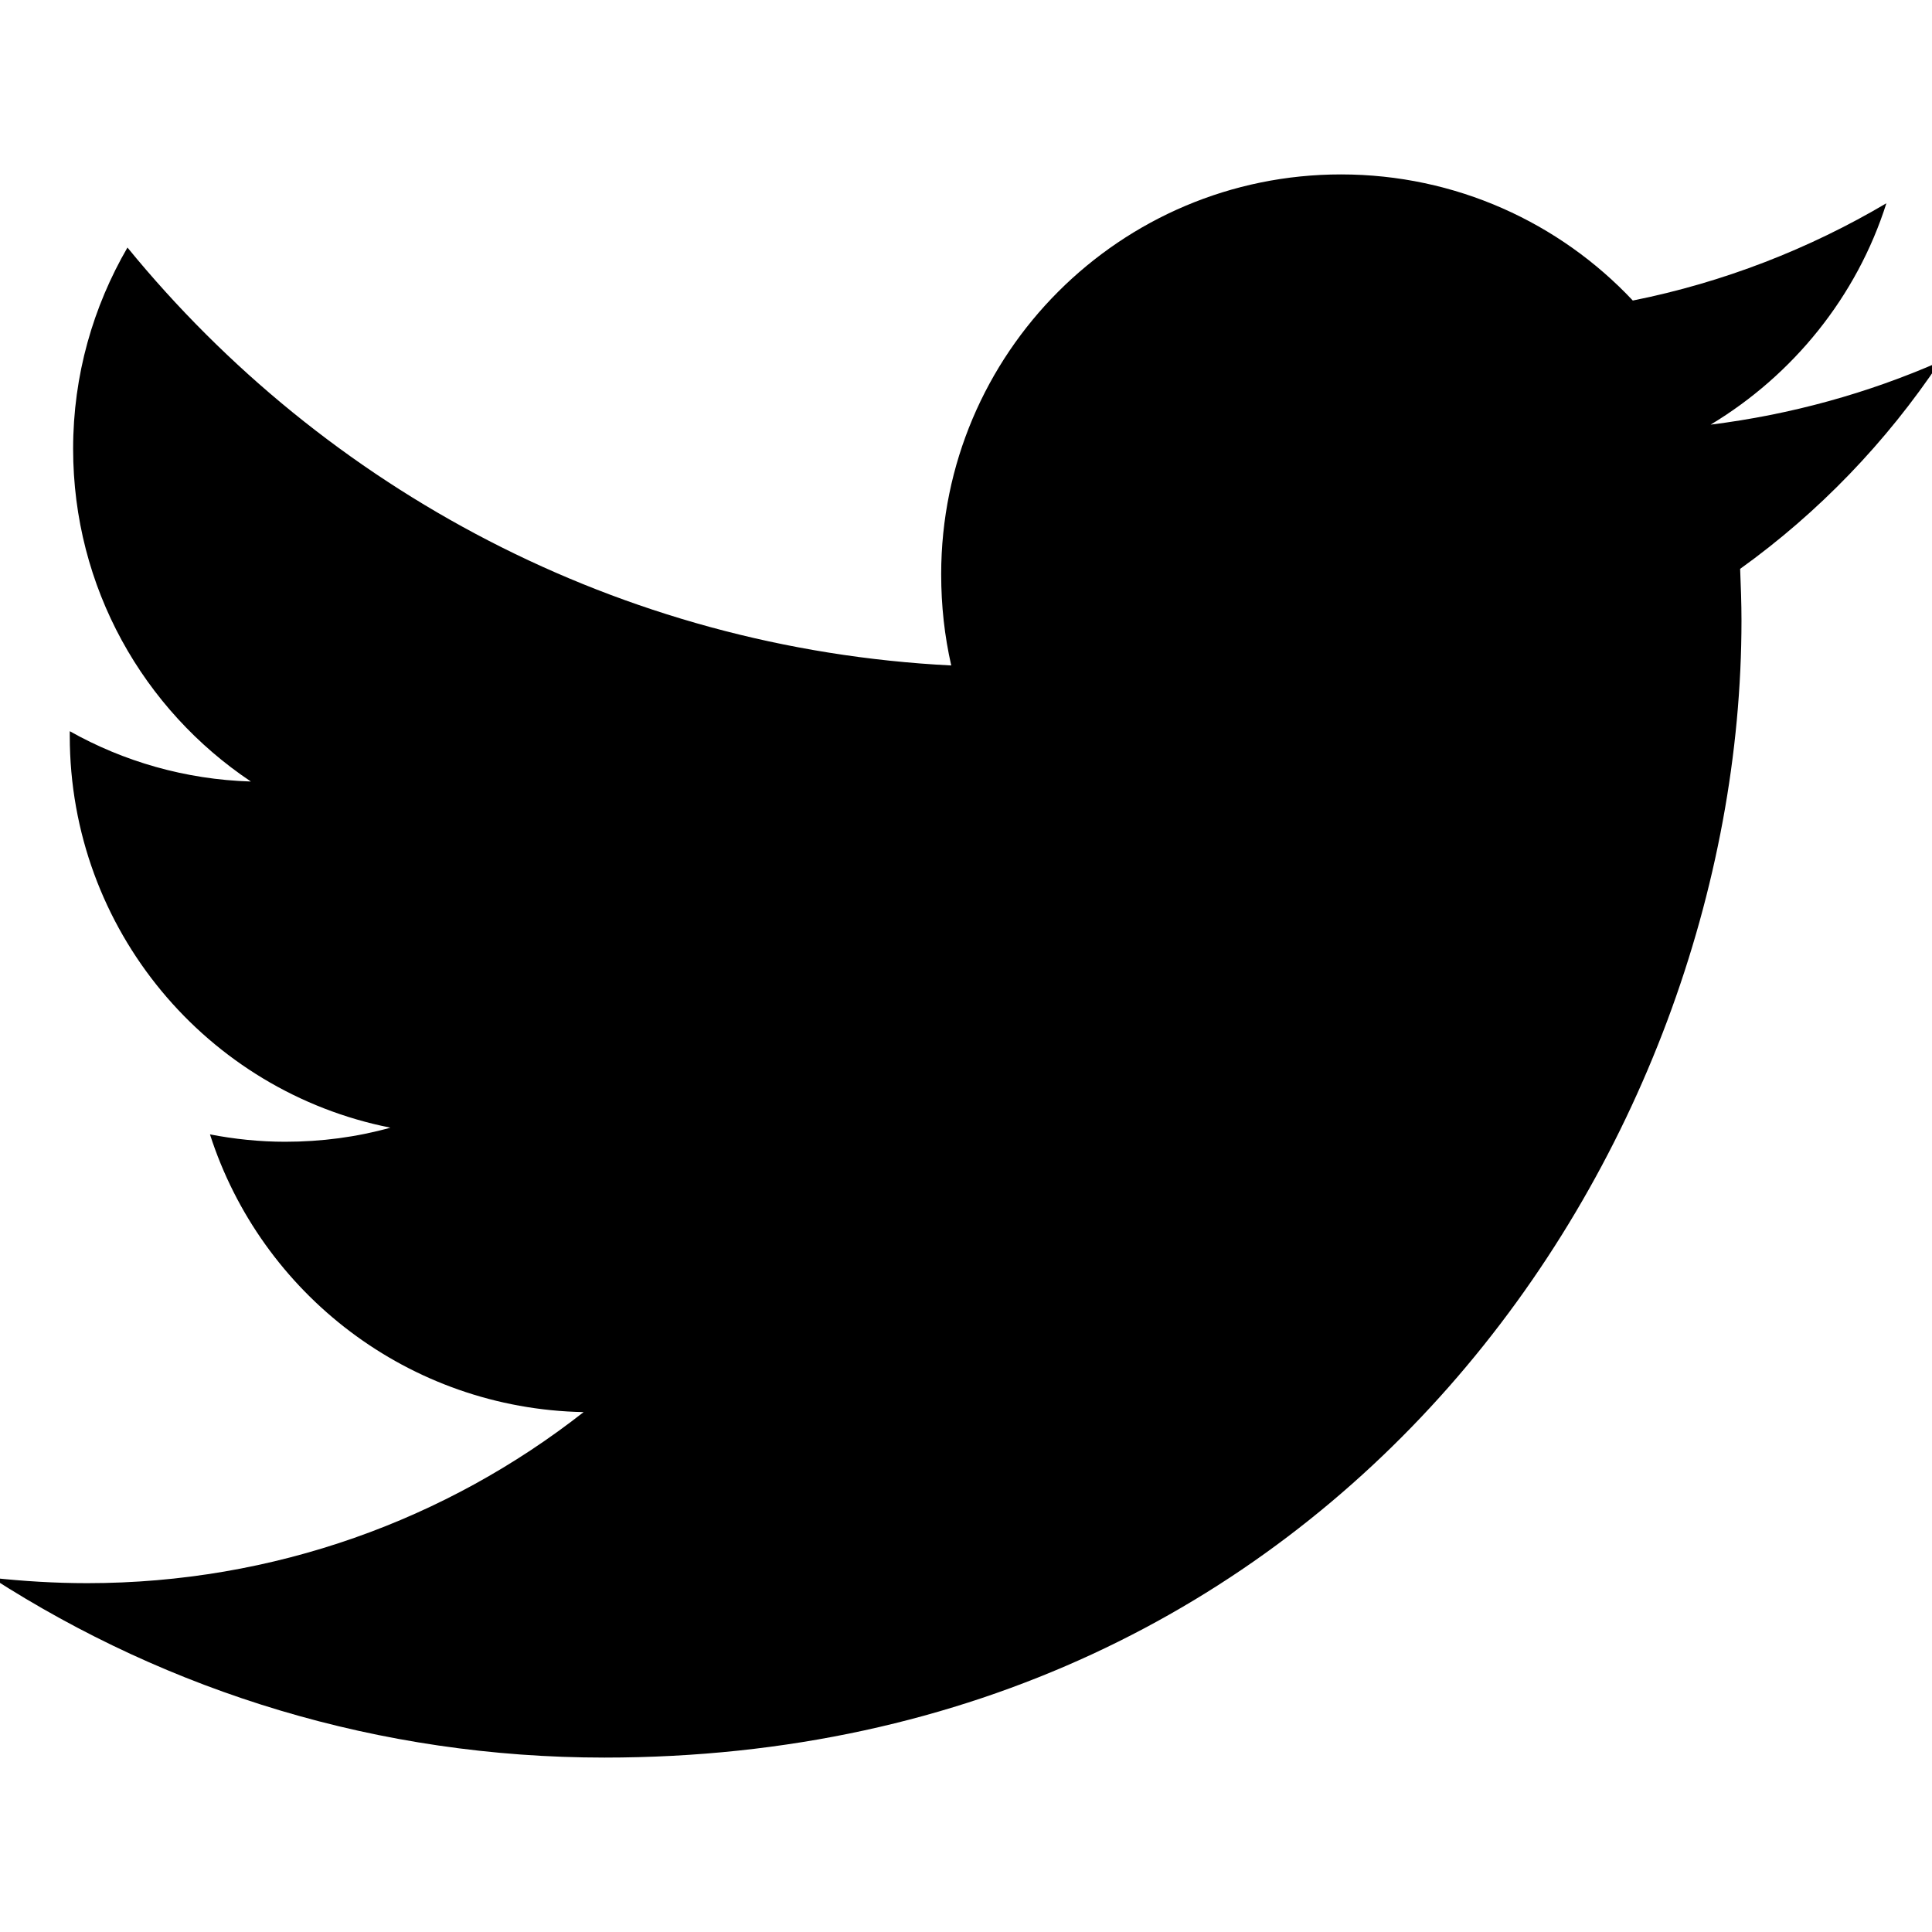
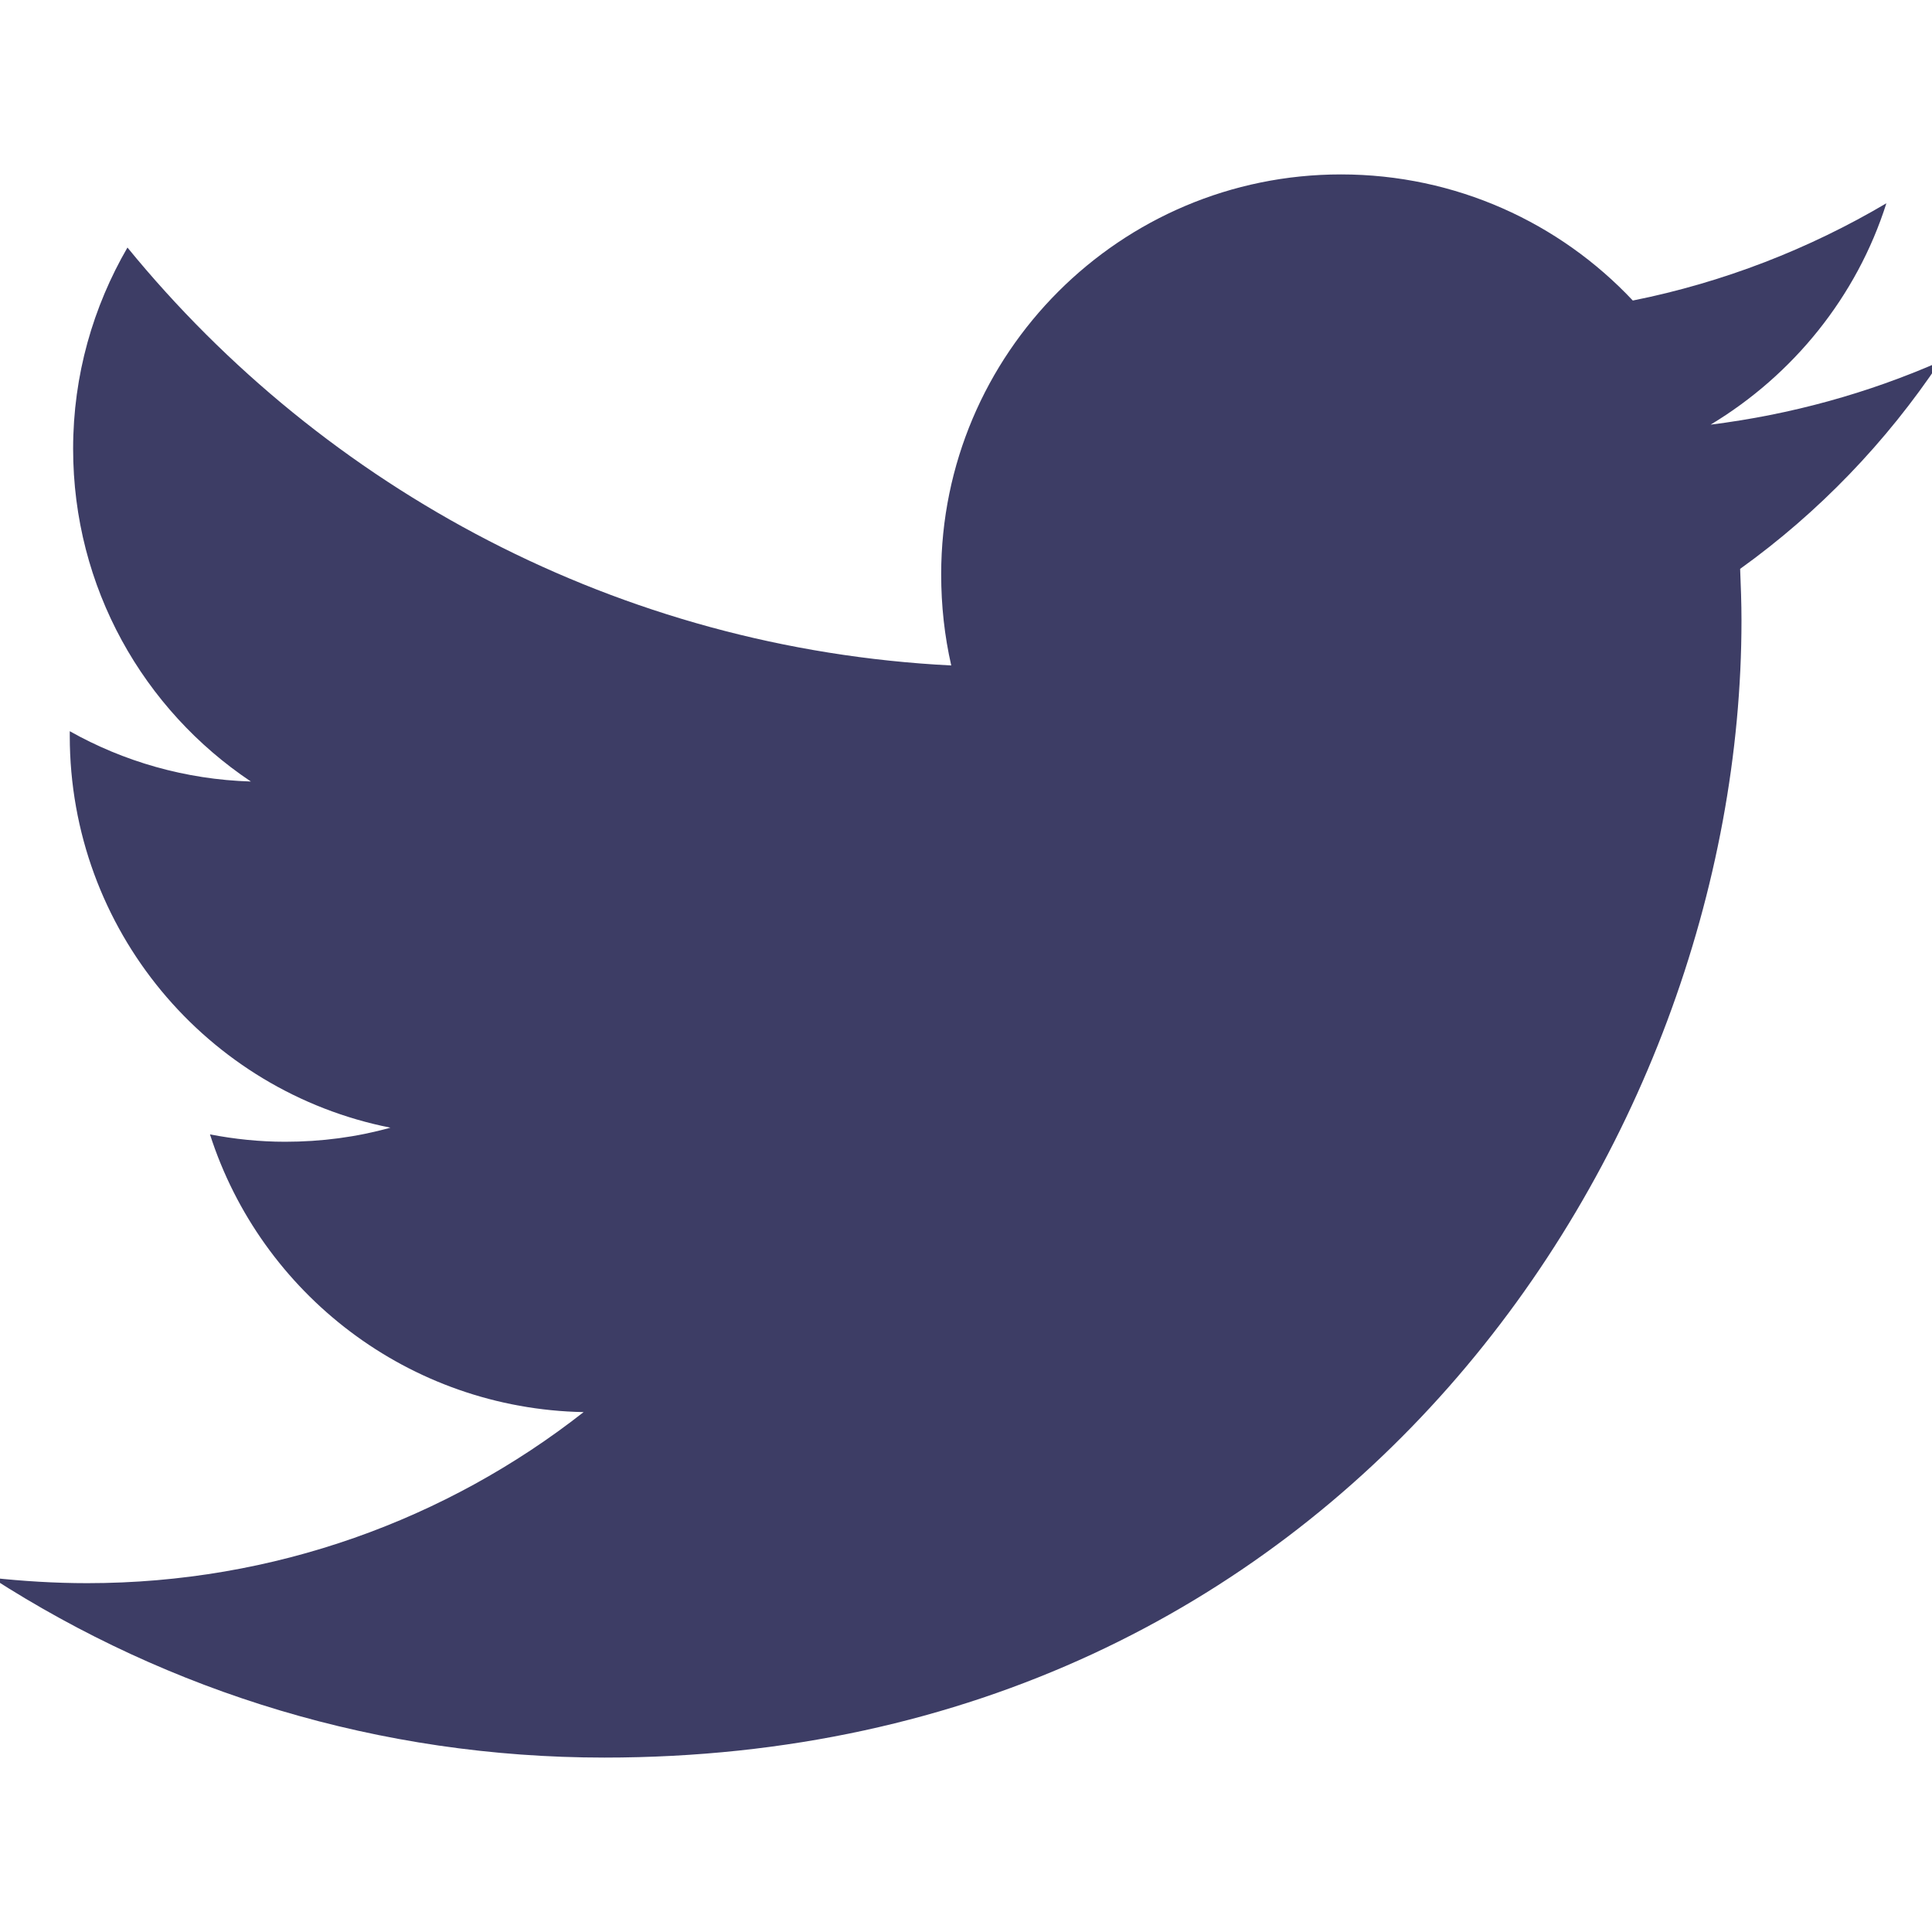
- <svg xmlns="http://www.w3.org/2000/svg" viewBox="0 0 288 288">
-   <path d="M289.2 53.9c-10.7 4.7-22.2 7.9-34.2 9.4 12.3-7.4 21.8-19.1 26.2-33-11.5 6.8-24.3 11.8-37.8 14.5C232.5 33.2 217 26 199.9 26c-32.9 0-59.6 26.7-59.6 59.6 0 4.7.5 9.2 1.5 13.6C92.3 96.7 48.4 72.9 19 36.9c-5.1 8.8-8.1 19-8.1 30 0 20.7 10.5 38.9 26.5 49.6-9.8-.3-19-3-27-7.5v.7c0 28.9 20.5 53 47.8 58.4-5 1.4-10.3 2.1-15.7 2.1-3.8 0-7.6-.4-11.2-1.1 7.6 23.7 29.6 40.9 55.7 41.4-20.4 16-46.1 25.5-74 25.5-4.8 0-9.6-.3-14.2-.8 26.4 17 57.7 26.8 91.3 26.8 109.6 0 169.5-90.8 169.5-169.5 0-2.6-.1-5.2-.2-7.7 11.7-8.4 21.8-18.9 29.8-30.9z" />
+ <svg xmlns="http://www.w3.org/2000/svg" version="1.1" id="Layer_1" x="0px" y="0px" viewBox="0 0 288 288" style="enable-background:new 0 0 288 288;" xml:space="preserve">
+   <style type="text/css">
+ 	.st0{fill:#3D3D65;}
+ </style>
+   <path class="st0" d="M289.2,53.9c-10.7,4.7-22.2,7.9-34.2,9.4c12.3-7.4,21.8-19.1,26.2-33c-11.5,6.8-24.3,11.8-37.8,14.5  C232.5,33.2,217,26,199.9,26c-32.9,0-59.6,26.7-59.6,59.6c0,4.7,0.5,9.2,1.5,13.6C92.3,96.7,48.4,72.9,19,36.9  c-5.1,8.8-8.1,19-8.1,30c0,20.7,10.5,38.9,26.5,49.6c-9.8-0.3-19-3-27-7.5v0.7c0,28.9,20.5,53,47.8,58.4c-5,1.4-10.3,2.1-15.7,2.1  c-3.8,0-7.6-0.4-11.2-1.1c7.6,23.7,29.6,40.9,55.7,41.4c-20.4,16-46.1,25.5-74,25.5c-4.8,0-9.6-0.3-14.2-0.8  c26.4,17,57.7,26.8,91.3,26.8c109.6,0,169.5-90.8,169.5-169.5c0-2.6-0.1-5.2-0.2-7.7C271.1,76.4,281.2,65.9,289.2,53.9L289.2,53.9z" />
</svg>
